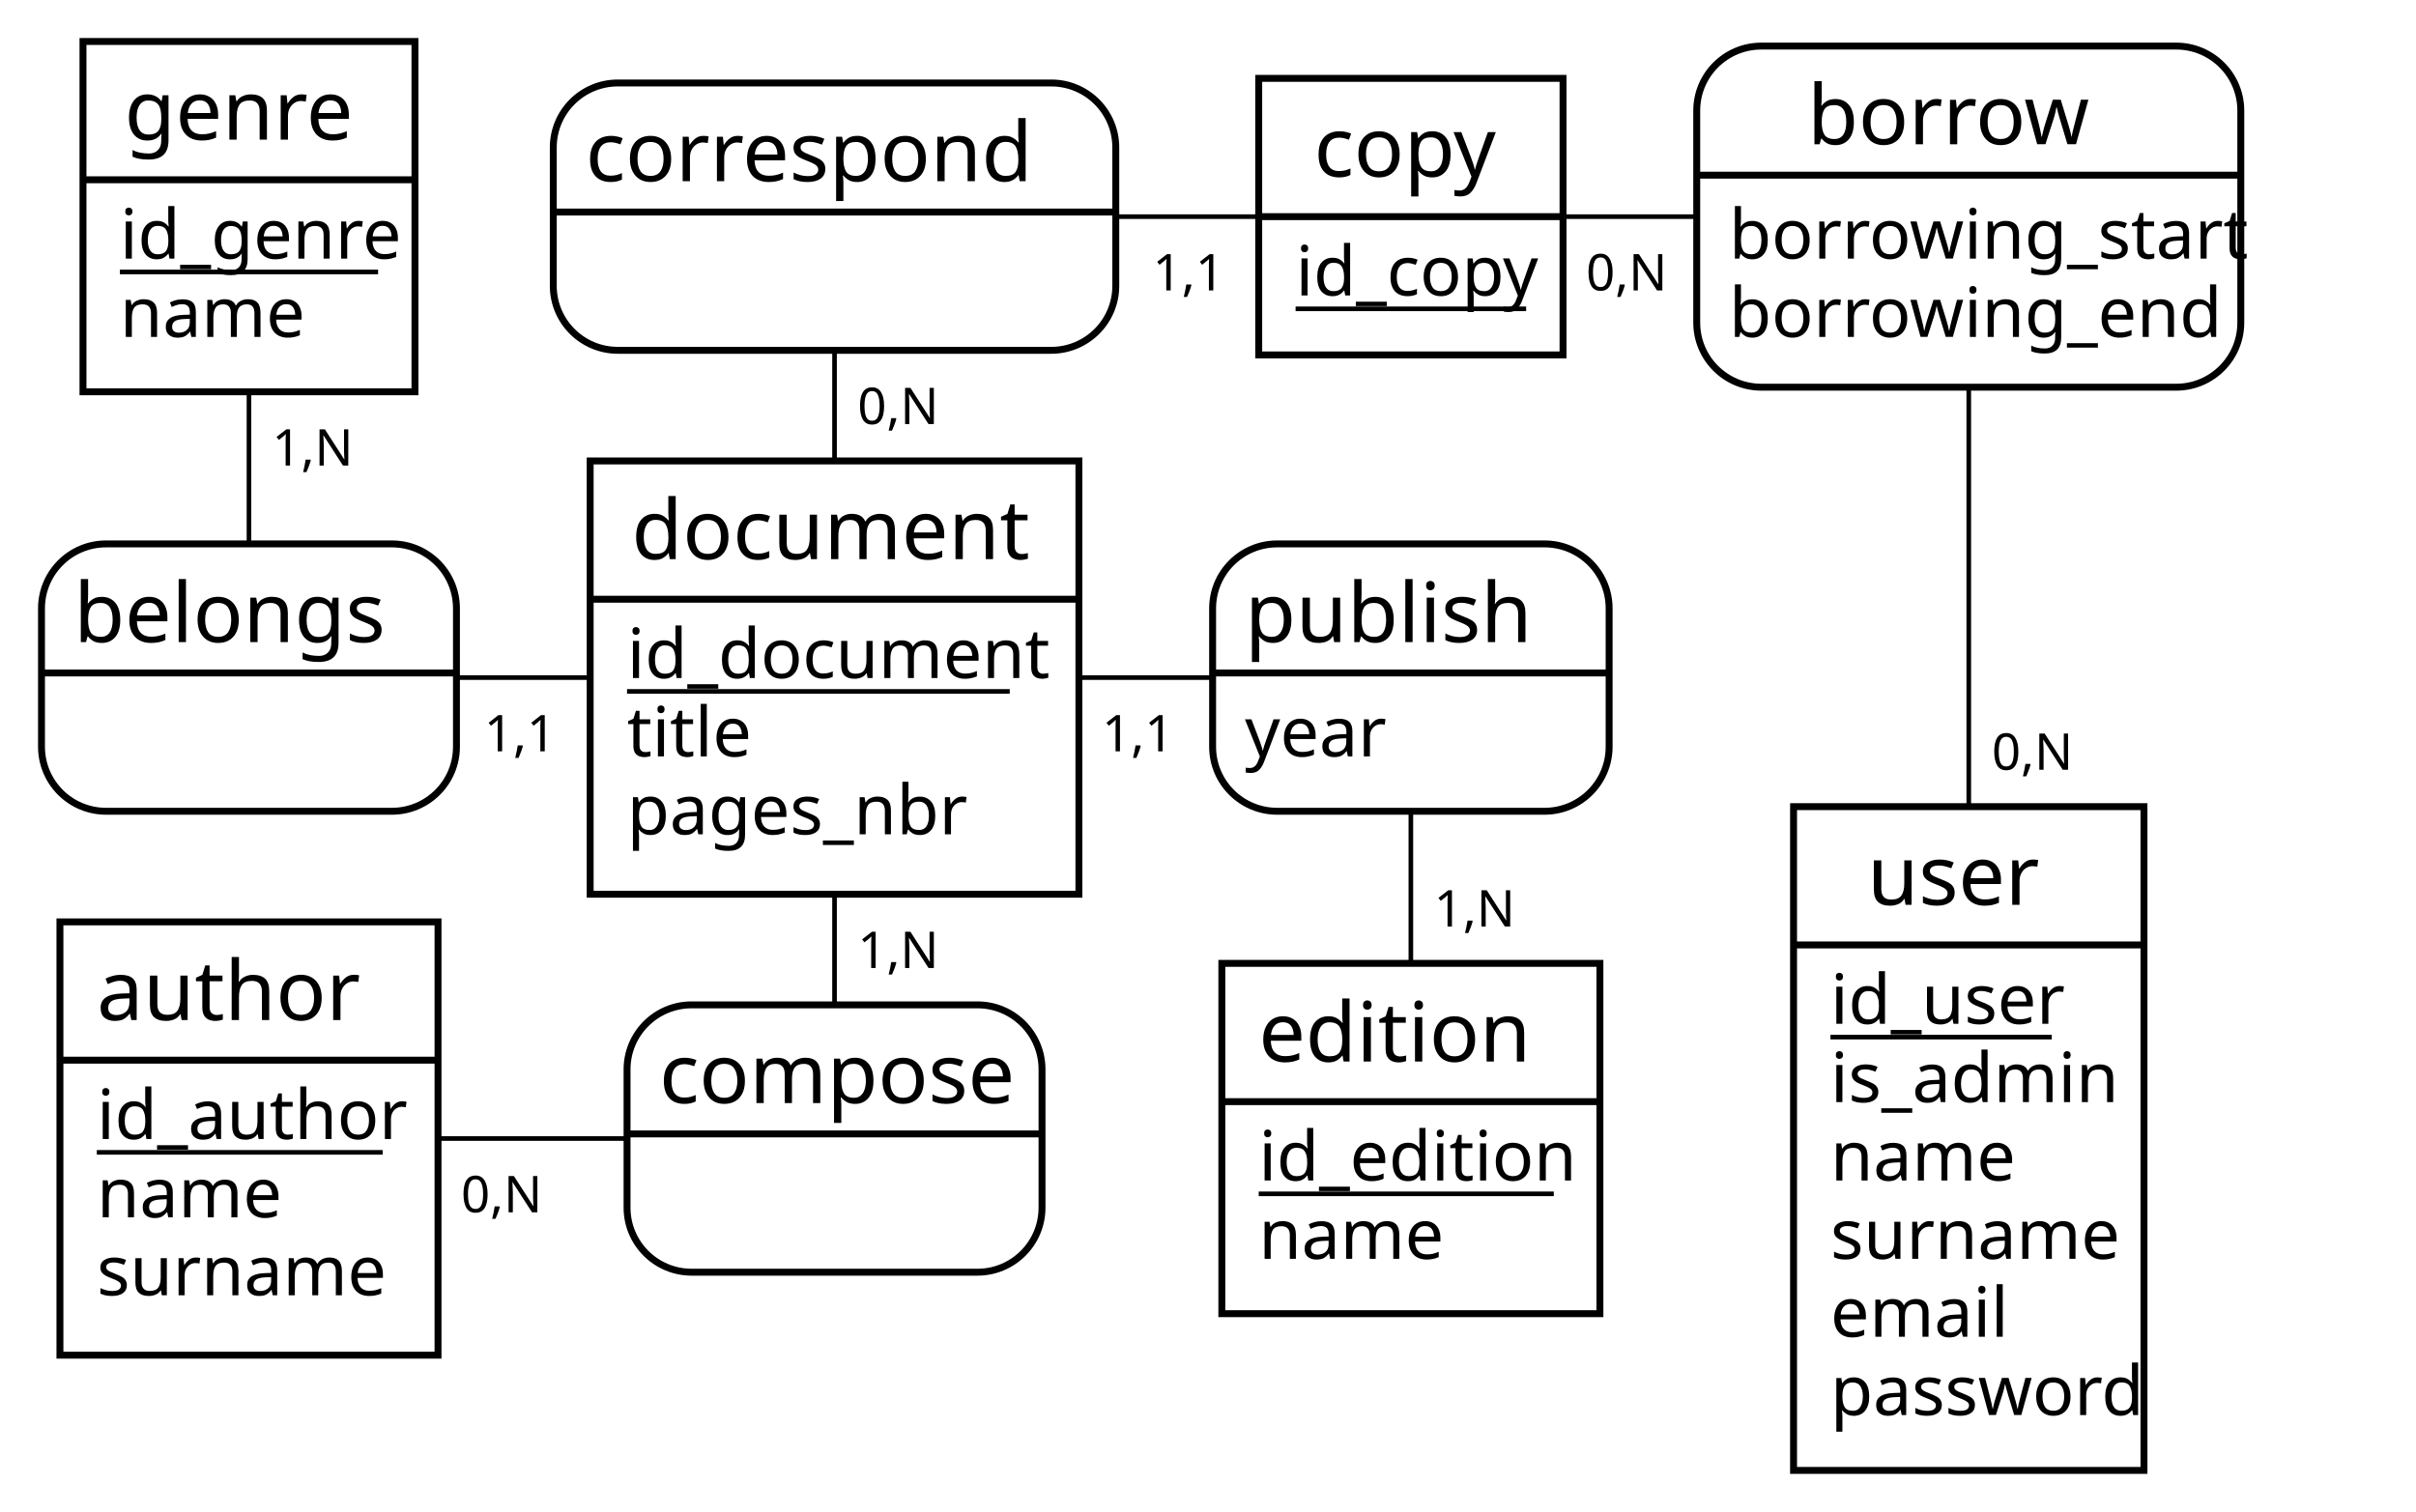
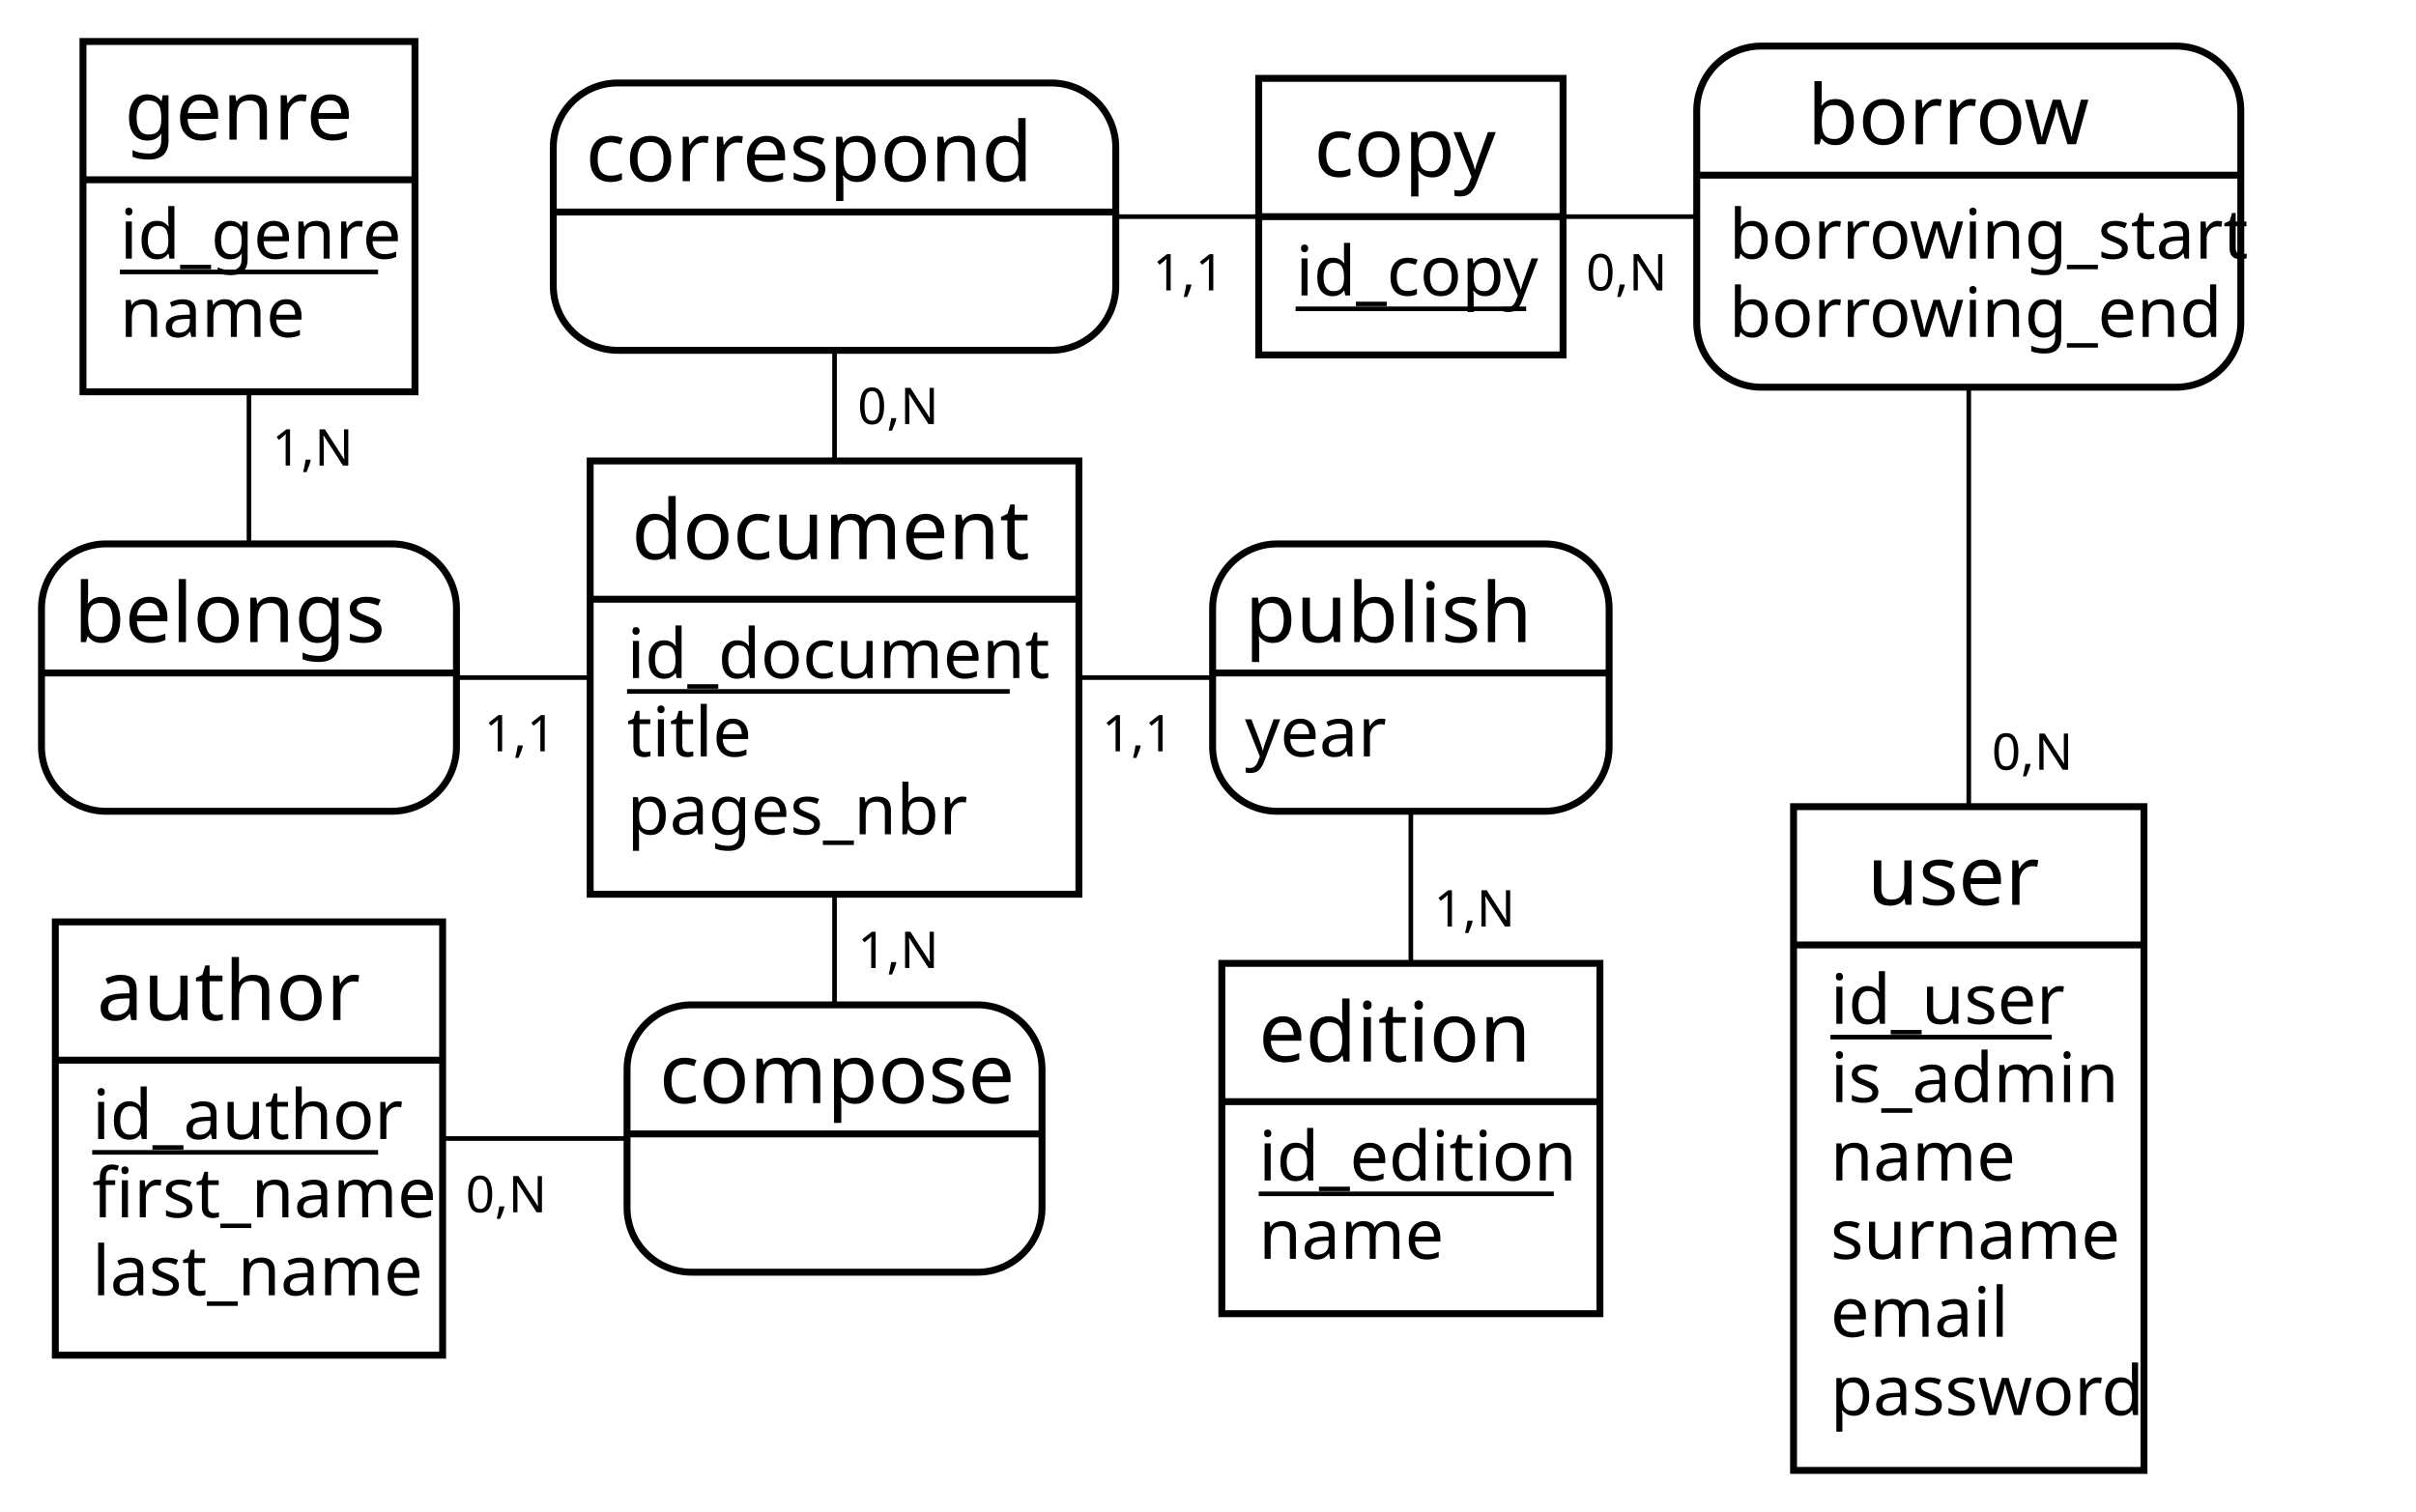
<svg xmlns="http://www.w3.org/2000/svg" width="524" height="328" viewBox="0 0 524 328">
  <rect id="frame" x="0" y="0" width="524" height="328" fill="#FFF" stroke="none" stroke-width="0" />
  <g>
    <line x1="181" y1="147" x2="181" y2="47" stroke="#000" stroke-width="1" />
    <text x="186" y="92" fill="#000" font-family="Futura" font-size="11">0,N</text>
    <line x1="306" y1="47" x2="181" y2="47" stroke="#000" stroke-width="1" />
    <text x="250" y="63" fill="#000" font-family="Futura" font-size="11">1,1</text>
    <g>
      <path d="M228 18 a14 14 90 0 1 14 14 V46 h-122 V32 a14 14 90 0 1 14 -14" fill="#FFF" stroke="#FFF" stroke-width="0" />
      <path d="M242 46 v16 a14 14 90 0 1 -14 14 H134 a14 14 90 0 1 -14 -14 V46 H122" fill="#FFF" stroke="#FFF" stroke-width="0" />
      <rect x="120" y="18" width="122" height="58" fill="none" rx="14" stroke="#000" stroke-width="1.5" />
      <line x1="120" y1="46" x2="242" y2="46" stroke="#000" stroke-width="1.5" />
      <text x="127" y="39.3" fill="#000" font-family="Copperplate" font-size="18">correspond</text>
    </g>
  </g>
  <g>
    <line x1="306" y1="47" x2="427" y2="47" stroke="#000" stroke-width="1" />
    <text x="344" y="63" fill="#000" font-family="Futura" font-size="11">0,N</text>
    <line x1="427" y1="247" x2="427" y2="47" stroke="#000" stroke-width="1" />
    <text x="432" y="167" fill="#000" font-family="Futura" font-size="11">0,N</text>
    <g>
      <path d="M472 10 a14 14 90 0 1 14 14 V38 h-118 V24 a14 14 90 0 1 14 -14" fill="#FFF" stroke="#FFF" stroke-width="0" />
      <path d="M486 38 v32 a14 14 90 0 1 -14 14 H382 a14 14 90 0 1 -14 -14 V38 H118" fill="#FFF" stroke="#FFF" stroke-width="0" />
      <rect x="368" y="10" width="118" height="74" fill="none" rx="14" stroke="#000" stroke-width="1.5" />
      <line x1="368" y1="38" x2="486" y2="38" stroke="#000" stroke-width="1.5" />
      <text x="392" y="31.3" fill="#000" font-family="Copperplate" font-size="18">borrow</text>
      <text x="375" y="56.1" fill="#000" font-family="Gill Sans" font-size="15">borrowing_start</text>
      <text x="375" y="73.1" fill="#000" font-family="Gill Sans" font-size="15">borrowing_end</text>
    </g>
  </g>
  <g>
    <line x1="181" y1="147" x2="54" y2="147" stroke="#000" stroke-width="1" />
    <text x="105" y="163" fill="#000" font-family="Futura" font-size="11">1,1</text>
    <line x1="54" y1="47" x2="54" y2="147" stroke="#000" stroke-width="1" />
    <text x="59" y="101" fill="#000" font-family="Futura" font-size="11">1,N</text>
    <g>
      <path d="M85 118 a14 14 90 0 1 14 14 V146 h-90 V132 a14 14 90 0 1 14 -14" fill="#FFF" stroke="#FFF" stroke-width="0" />
      <path d="M99 146 v16 a14 14 90 0 1 -14 14 H23 a14 14 90 0 1 -14 -14 V146 H90" fill="#FFF" stroke="#FFF" stroke-width="0" />
      <rect x="9" y="118" width="90" height="58" fill="none" rx="14" stroke="#000" stroke-width="1.5" />
      <line x1="9" y1="146" x2="99" y2="146" stroke="#000" stroke-width="1.5" />
      <text x="16" y="139.3" fill="#000" font-family="Copperplate" font-size="18">belongs</text>
    </g>
  </g>
  <g>
    <line x1="181" y1="147" x2="306" y2="147" stroke="#000" stroke-width="1" />
    <text x="239" y="163" fill="#000" font-family="Futura" font-size="11">1,1</text>
    <line x1="306" y1="247" x2="306" y2="147" stroke="#000" stroke-width="1" />
    <text x="311" y="201" fill="#000" font-family="Futura" font-size="11">1,N</text>
    <g>
      <path d="M335 118 a14 14 90 0 1 14 14 V146 h-86 V132 a14 14 90 0 1 14 -14" fill="#FFF" stroke="#FFF" stroke-width="0" />
      <path d="M349 146 v16 a14 14 90 0 1 -14 14 H277 a14 14 90 0 1 -14 -14 V146 H86" fill="#FFF" stroke="#FFF" stroke-width="0" />
      <rect x="263" y="118" width="86" height="58" fill="none" rx="14" stroke="#000" stroke-width="1.5" />
      <line x1="263" y1="146" x2="349" y2="146" stroke="#000" stroke-width="1.5" />
      <text x="270" y="139.3" fill="#000" font-family="Copperplate" font-size="18">publish</text>
      <text x="270" y="164.1" fill="#000" font-family="Gill Sans" font-size="15">year</text>
    </g>
  </g>
  <g>
    <line x1="54" y1="247" x2="181" y2="247" stroke="#000" stroke-width="1" />
-     <text x="100" y="263" fill="#000" font-family="Futura" font-size="11">0,N</text>
+     <text x="101" y="263" fill="#000" font-family="Futura" font-size="11">0,N</text>
    <line x1="181" y1="147" x2="181" y2="247" stroke="#000" stroke-width="1" />
    <text x="186" y="210" fill="#000" font-family="Futura" font-size="11">1,N</text>
    <g>
      <path d="M212 218 a14 14 90 0 1 14 14 V246 h-90 V232 a14 14 90 0 1 14 -14" fill="#FFF" stroke="#FFF" stroke-width="0" />
      <path d="M226 246 v16 a14 14 90 0 1 -14 14 H150 a14 14 90 0 1 -14 -14 V246 H90" fill="#FFF" stroke="#FFF" stroke-width="0" />
      <rect x="136" y="218" width="90" height="58" fill="none" rx="14" stroke="#000" stroke-width="1.5" />
      <line x1="136" y1="246" x2="226" y2="246" stroke="#000" stroke-width="1.5" />
      <text x="143" y="239.3" fill="#000" font-family="Copperplate" font-size="18">compose</text>
    </g>
  </g>
  <g>
    <g>
      <rect x="18" y="9" width="72" height="30" fill="#FFF" stroke="#FFF" stroke-width="0" opacity="1" />
      <rect x="18" y="39" width="72" height="46" fill="#FFF" stroke="#FFF" stroke-width="0" opacity="1" />
      <rect x="18" y="9" width="72" height="76" fill="none" stroke="#000" stroke-width="1.5" opacity="1" />
      <line x1="18" y1="39" x2="90" y2="39" stroke="#000" stroke-width="1.5" />
    </g>
    <text x="27" y="30.3" fill="#000" font-family="Copperplate" font-size="18">genre</text>
    <text x="26" y="56.1" fill="#000" font-family="Gill Sans" font-size="15">id_genre</text>
    <line x1="26" y1="59" x2="82" y2="59" stroke="#000" stroke-width="1" />
    <text x="26" y="73.1" fill="#000" font-family="Gill Sans" font-size="15">name</text>
  </g>
  <g>
    <g>
      <rect x="273" y="17" width="66" height="30" fill="#FFF" stroke="#FFF" stroke-width="0" opacity="1" />
      <rect x="273" y="47" width="66" height="30" fill="#FFF" stroke="#FFF" stroke-width="0" opacity="1" />
      <rect x="273" y="17" width="66" height="60" fill="none" stroke="#000" stroke-width="1.5" opacity="1" />
      <line x1="273" y1="47" x2="339" y2="47" stroke="#000" stroke-width="1.5" />
    </g>
    <text x="285" y="38.3" fill="#000" font-family="Copperplate" font-size="18">copy</text>
    <text x="281" y="64.1" fill="#000" font-family="Gill Sans" font-size="15">id_copy</text>
    <line x1="281" y1="67" x2="331" y2="67" stroke="#000" stroke-width="1" />
  </g>
  <g>
    <g>
      <rect x="128" y="100" width="106" height="30" fill="#FFF" stroke="#FFF" stroke-width="0" opacity="1" />
      <rect x="128" y="130" width="106" height="64" fill="#FFF" stroke="#FFF" stroke-width="0" opacity="1" />
      <rect x="128" y="100" width="106" height="94" fill="none" stroke="#000" stroke-width="1.5" opacity="1" />
      <line x1="128" y1="130" x2="234" y2="130" stroke="#000" stroke-width="1.5" />
    </g>
    <text x="137" y="121.3" fill="#000" font-family="Copperplate" font-size="18">document</text>
    <text x="136" y="147.1" fill="#000" font-family="Gill Sans" font-size="15">id_document</text>
    <line x1="136" y1="150" x2="219" y2="150" stroke="#000" stroke-width="1" />
    <text x="136" y="164.1" fill="#000" font-family="Gill Sans" font-size="15">title</text>
    <text x="136" y="181" fill="#000" font-family="Gill Sans" font-size="15">pages_nbr</text>
  </g>
  <g>
    <g>
-       <rect x="13" y="200" width="82" height="30" fill="#FFF" stroke="#FFF" stroke-width="0" opacity="1" />
-       <rect x="13" y="230" width="82" height="64" fill="#FFF" stroke="#FFF" stroke-width="0" opacity="1" />
-       <rect x="13" y="200" width="82" height="94" fill="none" stroke="#000" stroke-width="1.5" opacity="1" />
-       <line x1="13" y1="230" x2="95" y2="230" stroke="#000" stroke-width="1.5" />
+       <rect x="12" y="200" width="84" height="30" fill="#FFF" stroke="#FFF" stroke-width="0" opacity="1" />
+       <rect x="12" y="230" width="84" height="64" fill="#FFF" stroke="#FFF" stroke-width="0" opacity="1" />
+       <rect x="12" y="200" width="84" height="94" fill="none" stroke="#000" stroke-width="1.5" opacity="1" />
+       <line x1="12" y1="230" x2="96" y2="230" stroke="#000" stroke-width="1.5" />
    </g>
    <text x="21" y="221.3" fill="#000" font-family="Copperplate" font-size="18">author</text>
-     <text x="21" y="247.1" fill="#000" font-family="Gill Sans" font-size="15">id_author</text>
-     <line x1="21" y1="250" x2="83" y2="250" stroke="#000" stroke-width="1" />
-     <text x="21" y="264.1" fill="#000" font-family="Gill Sans" font-size="15">name</text>
-     <text x="21" y="281" fill="#000" font-family="Gill Sans" font-size="15">surname</text>
+     <text x="20" y="247.1" fill="#000" font-family="Gill Sans" font-size="15">id_author</text>
+     <line x1="20" y1="250" x2="82" y2="250" stroke="#000" stroke-width="1" />
+     <text x="20" y="264.1" fill="#000" font-family="Gill Sans" font-size="15">first_name</text>
+     <text x="20" y="281" fill="#000" font-family="Gill Sans" font-size="15">last_name</text>
  </g>
  <g>
    <g>
      <rect x="265" y="209" width="82" height="30" fill="#FFF" stroke="#FFF" stroke-width="0" opacity="1" />
      <rect x="265" y="239" width="82" height="46" fill="#FFF" stroke="#FFF" stroke-width="0" opacity="1" />
      <rect x="265" y="209" width="82" height="76" fill="none" stroke="#000" stroke-width="1.5" opacity="1" />
      <line x1="265" y1="239" x2="347" y2="239" stroke="#000" stroke-width="1.5" />
    </g>
    <text x="273" y="230.3" fill="#000" font-family="Copperplate" font-size="18">edition</text>
    <text x="273" y="256.1" fill="#000" font-family="Gill Sans" font-size="15">id_edition</text>
    <line x1="273" y1="259" x2="337" y2="259" stroke="#000" stroke-width="1" />
    <text x="273" y="273.1" fill="#000" font-family="Gill Sans" font-size="15">name</text>
  </g>
  <g>
    <g>
      <rect x="389" y="175" width="76" height="30" fill="#FFF" stroke="#FFF" stroke-width="0" opacity="1" />
      <rect x="389" y="205" width="76" height="114" fill="#FFF" stroke="#FFF" stroke-width="0" opacity="1" />
      <rect x="389" y="175" width="76" height="144" fill="none" stroke="#000" stroke-width="1.5" opacity="1" />
      <line x1="389" y1="205" x2="465" y2="205" stroke="#000" stroke-width="1.5" />
    </g>
    <text x="405" y="196.3" fill="#000" font-family="Copperplate" font-size="18">user</text>
    <text x="397" y="222.1" fill="#000" font-family="Gill Sans" font-size="15">id_user</text>
    <line x1="397" y1="225" x2="445" y2="225" stroke="#000" stroke-width="1" />
    <text x="397" y="239.1" fill="#000" font-family="Gill Sans" font-size="15">is_admin</text>
    <text x="397" y="256.1" fill="#000" font-family="Gill Sans" font-size="15">name</text>
    <text x="397" y="273.1" fill="#000" font-family="Gill Sans" font-size="15">surname</text>
    <text x="397" y="290" fill="#000" font-family="Gill Sans" font-size="15">email</text>
    <text x="397" y="307" fill="#000" font-family="Gill Sans" font-size="15">password</text>
  </g>
</svg>
